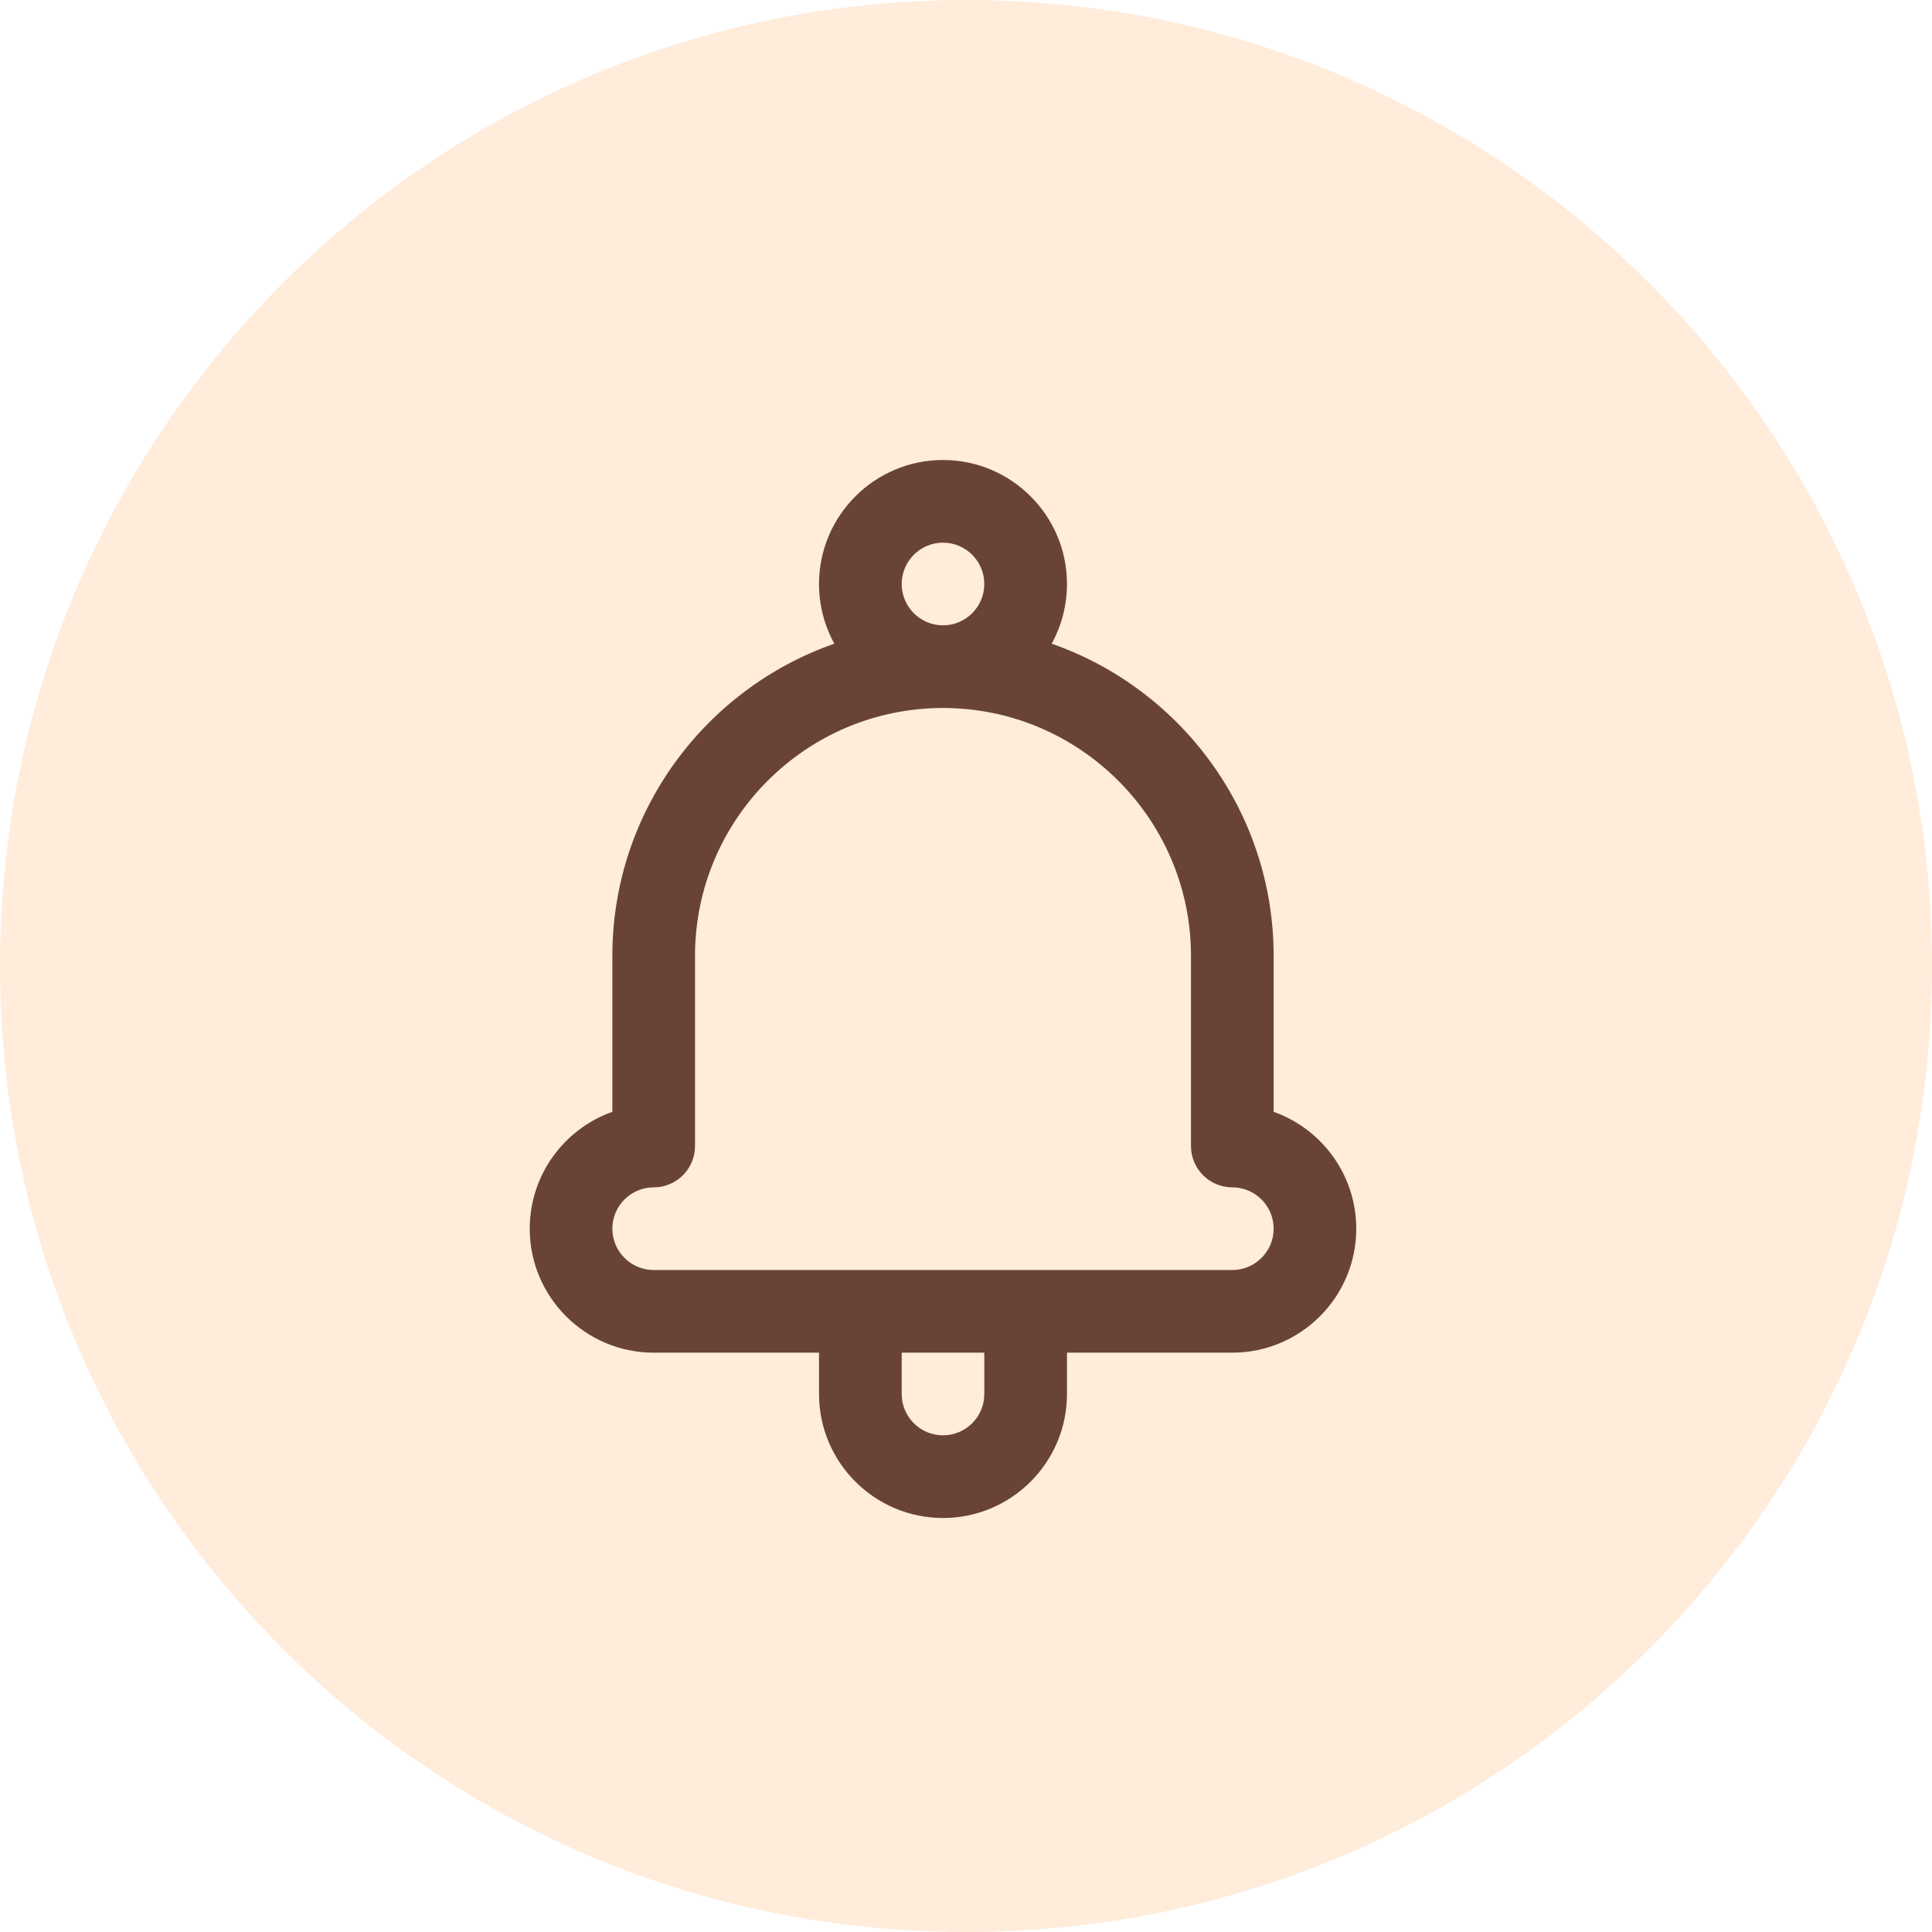
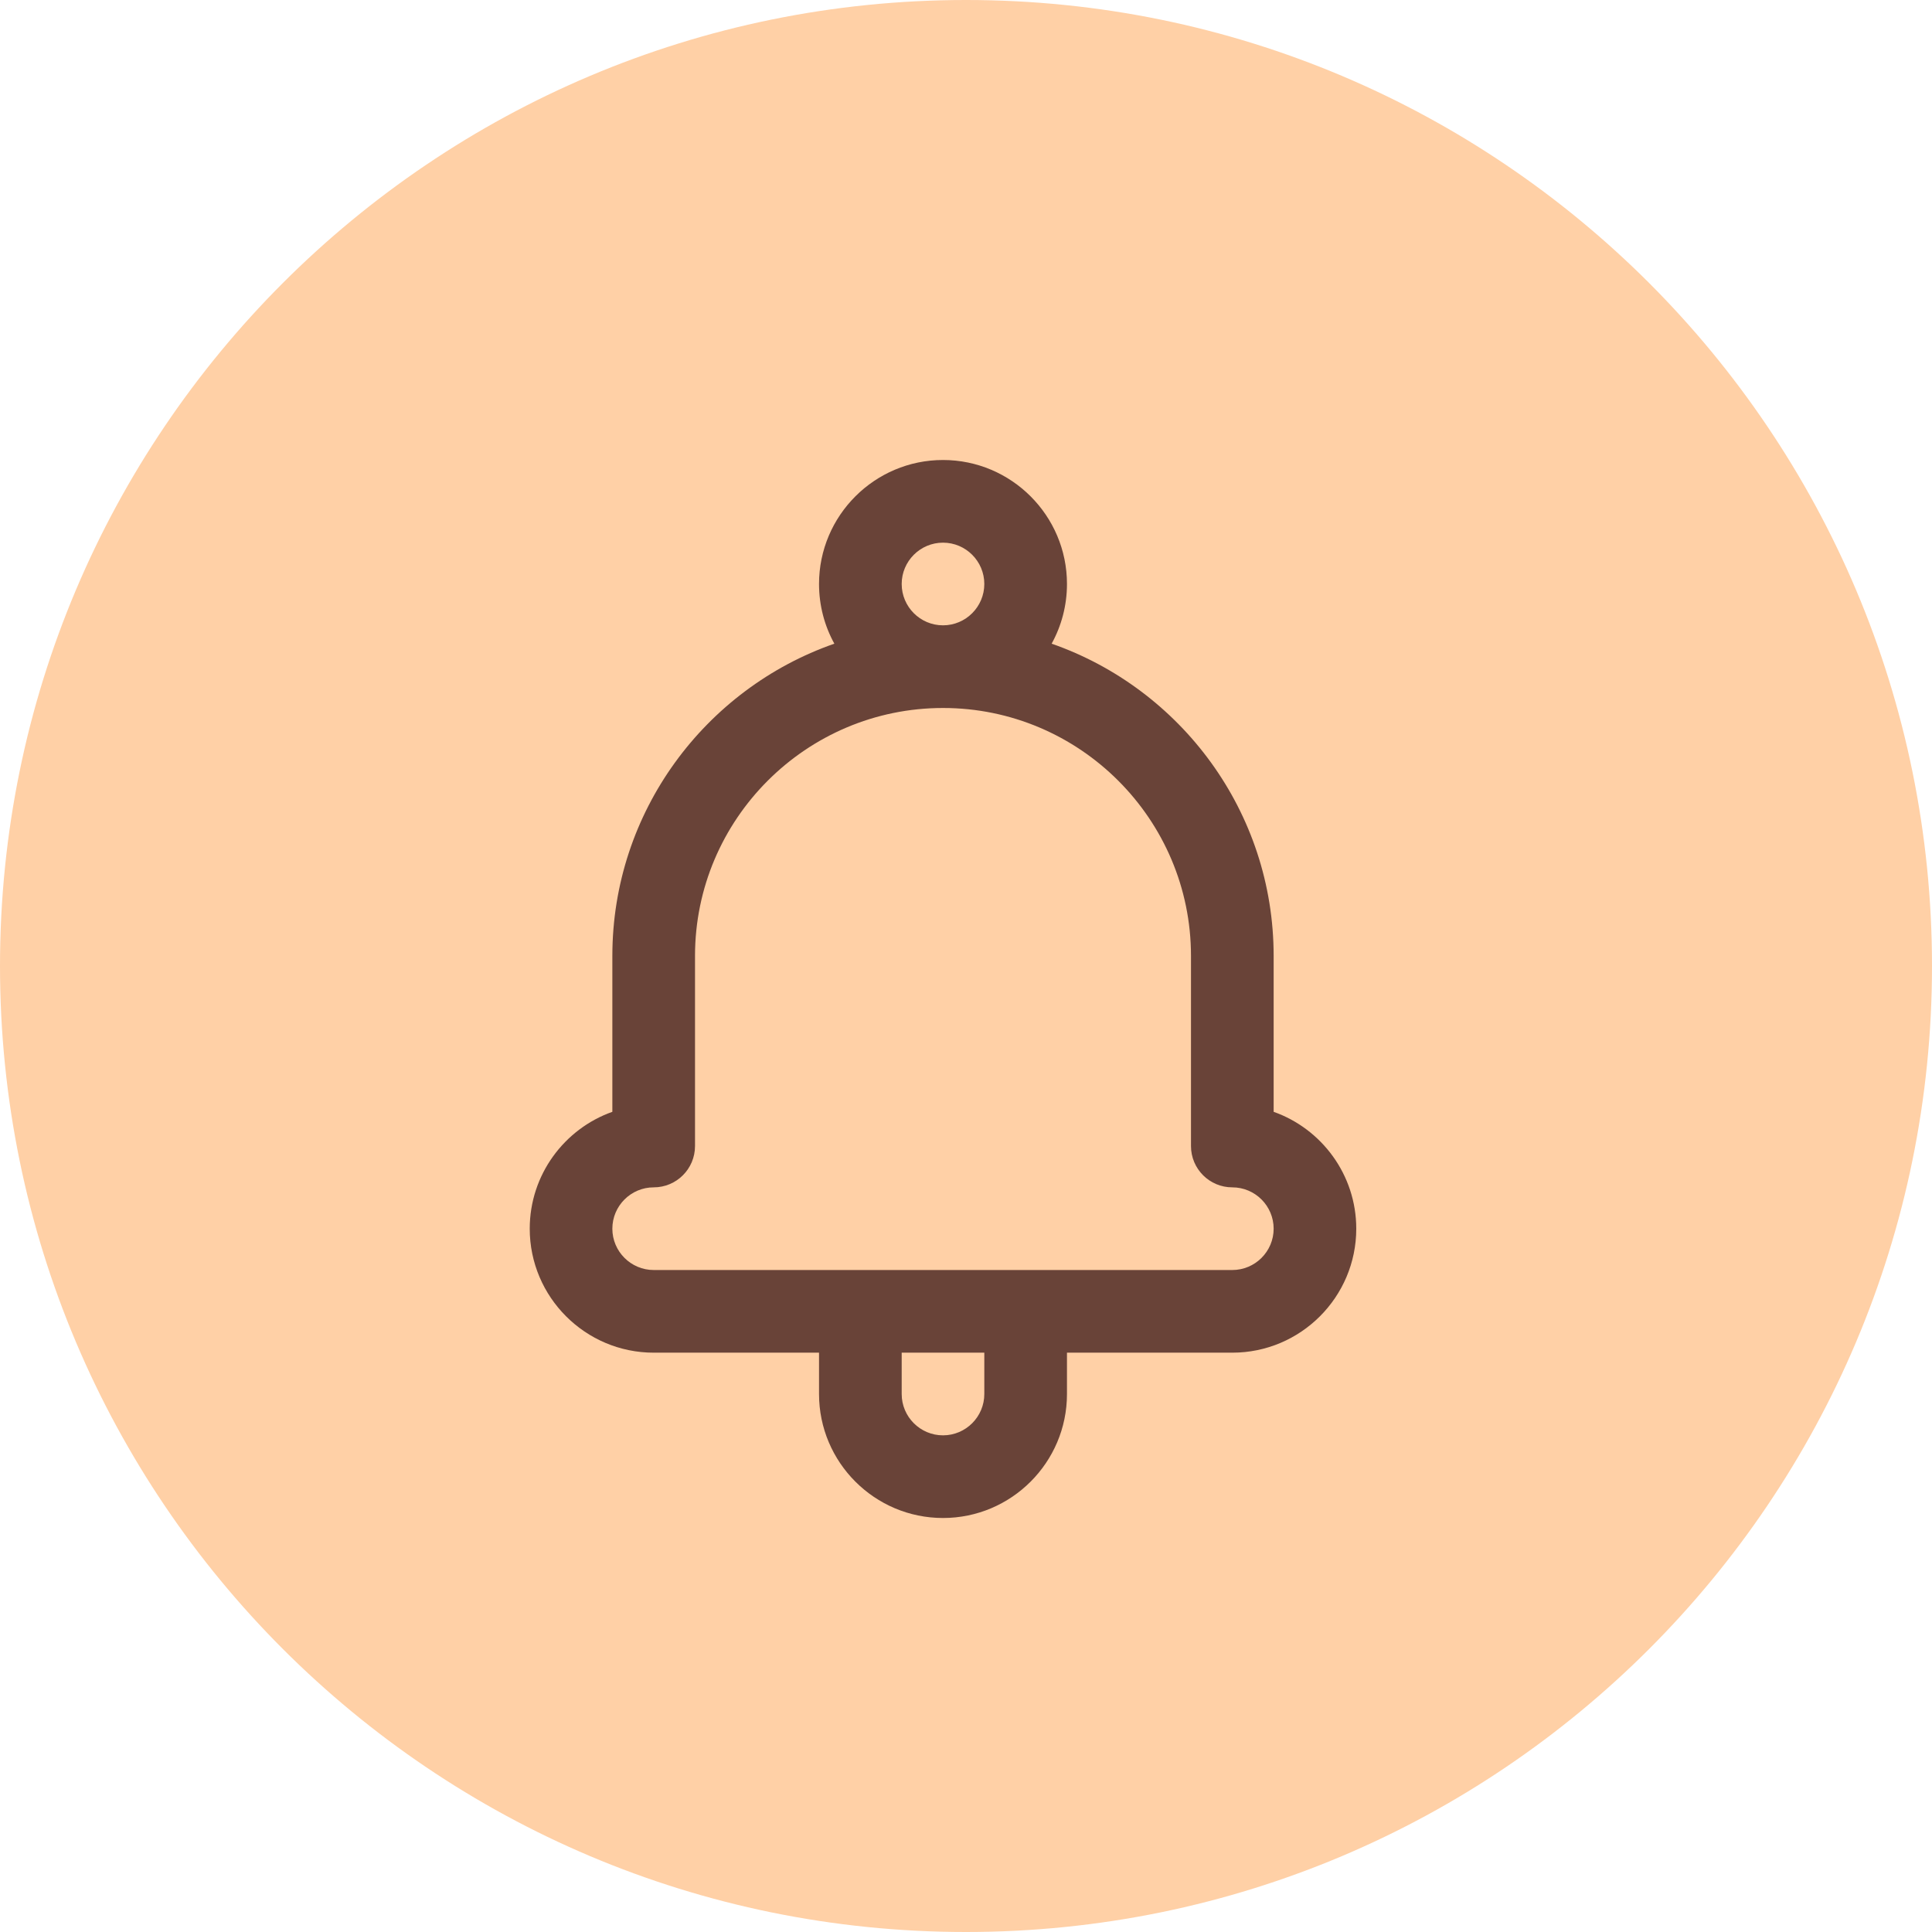
<svg xmlns="http://www.w3.org/2000/svg" width="42" height="42" viewBox="0 0 42 42" fill="none">
-   <rect opacity="0.4" width="42" height="42" rx="21" fill="#FFD0A6" />
+   <rect width="42" height="42" rx="21" fill="#FFD0A6" />
  <path d="M27.688 24.17V20.781C27.688 17.645 25.668 14.972 22.862 13.993C23.074 13.608 23.195 13.165 23.195 12.695C23.195 11.209 21.986 10 20.5 10C19.014 10 17.805 11.209 17.805 12.695C17.805 13.165 17.926 13.608 18.138 13.993C15.332 14.972 13.312 17.645 13.312 20.781V24.17C12.267 24.54 11.516 25.54 11.516 26.711C11.516 28.197 12.725 29.406 14.211 29.406H17.805V30.305C17.805 31.791 19.014 33 20.5 33C21.986 33 23.195 31.791 23.195 30.305V29.406H26.789C28.275 29.406 29.484 28.197 29.484 26.711C29.484 25.54 28.733 24.54 27.688 24.17ZM19.602 12.695C19.602 12.2 20.005 11.797 20.5 11.797C20.995 11.797 21.398 12.2 21.398 12.695C21.398 13.191 20.995 13.594 20.5 13.594C20.005 13.594 19.602 13.191 19.602 12.695ZM21.398 30.305C21.398 30.8 20.995 31.203 20.5 31.203C20.005 31.203 19.602 30.8 19.602 30.305V29.406H21.398V30.305ZM26.789 27.609H14.211C13.716 27.609 13.312 27.206 13.312 26.711C13.312 26.215 13.716 25.812 14.211 25.812C14.707 25.812 15.109 25.41 15.109 24.914V20.781C15.109 17.809 17.528 15.391 20.5 15.391C23.472 15.391 25.891 17.809 25.891 20.781V24.914C25.891 25.41 26.293 25.812 26.789 25.812C27.285 25.812 27.688 26.215 27.688 26.711C27.688 27.206 27.285 27.609 26.789 27.609Z" fill="#694338" />
</svg>
